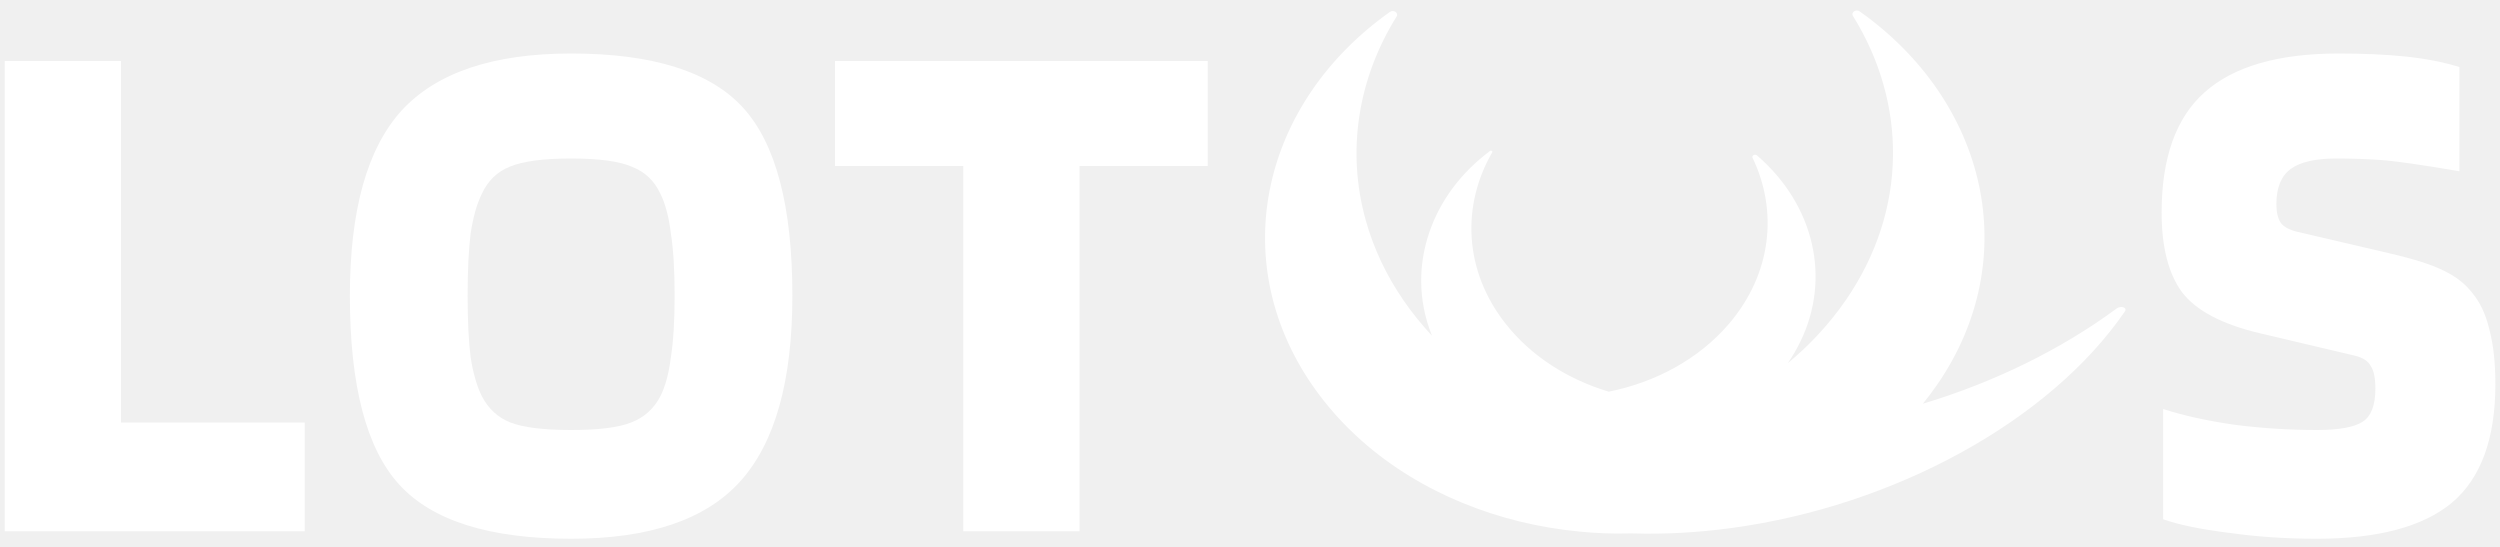
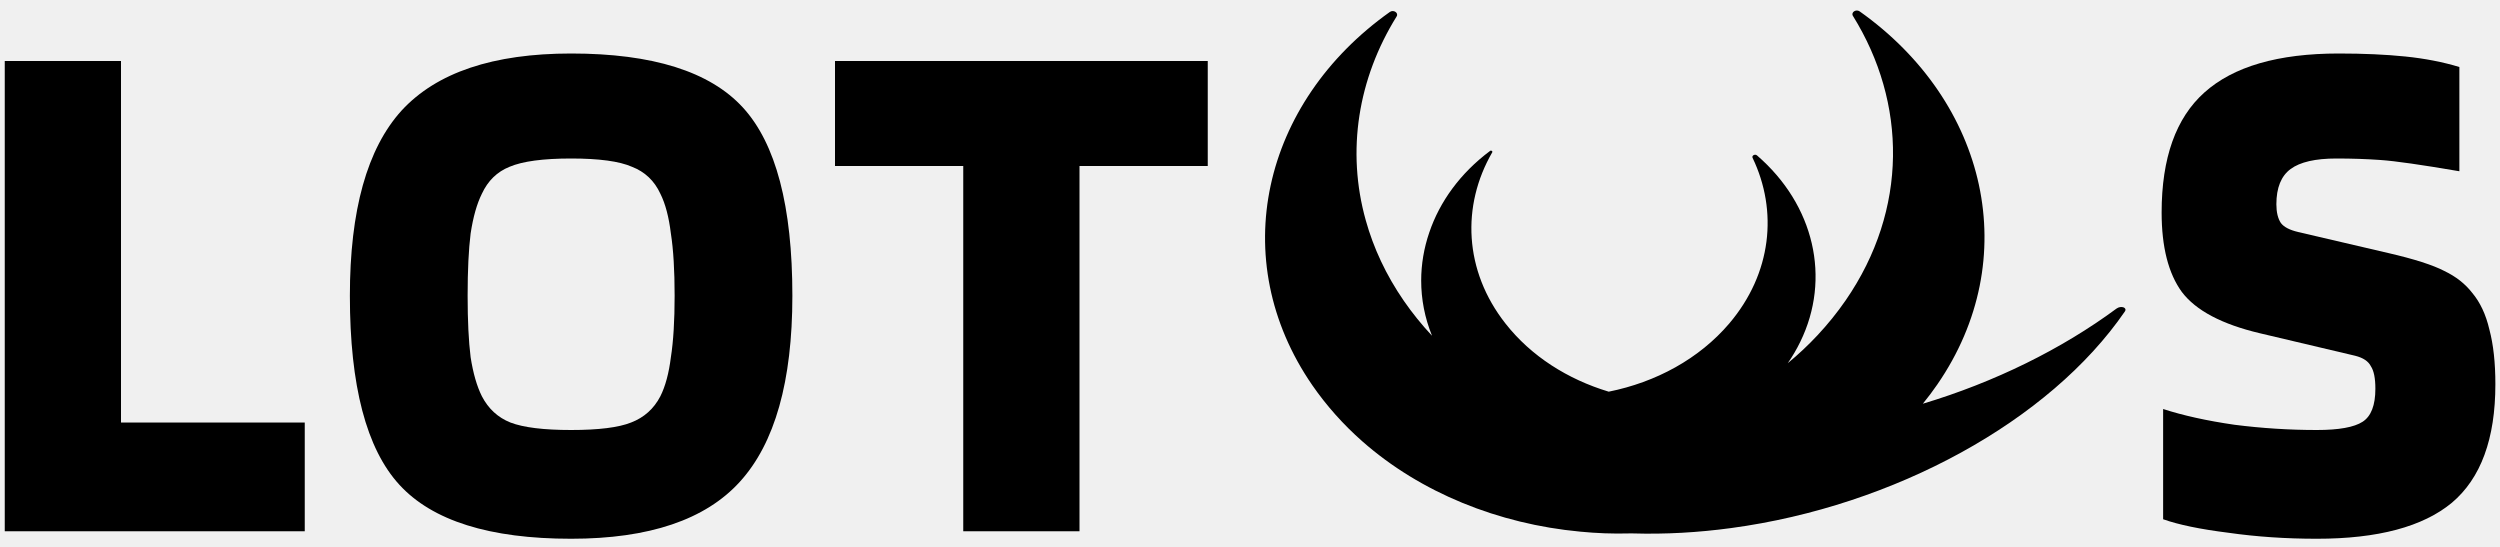
<svg xmlns="http://www.w3.org/2000/svg" width="160" height="35" viewBox="0 0 160 35" fill="none">
-   <path d="M19.504 27.04V34H0.304V3.904H7.744V27.04H19.504ZM50.712 18.928C50.712 24.4 49.592 28.368 47.352 30.832C45.144 33.264 41.544 34.48 36.552 34.48C31.336 34.48 27.672 33.328 25.56 31.024C23.448 28.72 22.392 24.688 22.392 18.928C22.392 13.456 23.496 9.504 25.704 7.072C27.944 4.64 31.56 3.424 36.552 3.424C41.768 3.424 45.432 4.576 47.544 6.88C49.656 9.184 50.712 13.2 50.712 18.928ZM30.84 25.36C31.256 26.16 31.864 26.72 32.664 27.04C33.496 27.36 34.792 27.52 36.552 27.52C38.312 27.52 39.592 27.36 40.392 27.04C41.224 26.72 41.848 26.16 42.264 25.36C42.584 24.72 42.808 23.888 42.936 22.864C43.096 21.84 43.176 20.528 43.176 18.928C43.176 17.296 43.096 15.968 42.936 14.944C42.808 13.888 42.584 13.04 42.264 12.4C41.88 11.568 41.272 10.992 40.44 10.672C39.64 10.32 38.344 10.144 36.552 10.144C34.76 10.144 33.448 10.32 32.616 10.672C31.816 10.992 31.224 11.568 30.84 12.4C30.52 13.04 30.28 13.888 30.12 14.944C29.992 15.968 29.928 17.296 29.928 18.928C29.928 20.528 29.992 21.84 30.12 22.864C30.28 23.888 30.52 24.72 30.84 25.36ZM77.296 3.904V10.624H69.088V34H61.648V10.624H53.44V3.904H77.296Z" fill="white" />
-   <path d="M150.728 22.768L144.632 21.328C142.2 20.752 140.536 19.872 139.64 18.688C138.776 17.504 138.344 15.808 138.344 13.6C138.344 10.112 139.256 7.552 141.08 5.92C142.936 4.256 145.8 3.424 149.672 3.424C151.272 3.424 152.696 3.488 153.944 3.616C155.192 3.744 156.344 3.968 157.4 4.288V10.96C154.968 10.544 153.288 10.304 152.36 10.24C151.464 10.176 150.52 10.144 149.528 10.144C148.184 10.144 147.208 10.368 146.6 10.816C145.992 11.264 145.688 12.016 145.688 13.072C145.688 13.584 145.784 13.984 145.976 14.272C146.168 14.528 146.536 14.72 147.08 14.848L152.84 16.192C154.504 16.576 155.704 16.96 156.44 17.344C157.176 17.696 157.768 18.16 158.216 18.736C158.728 19.344 159.096 20.128 159.32 21.088C159.576 22.048 159.704 23.216 159.704 24.592C159.704 28.08 158.776 30.608 156.92 32.176C155.064 33.712 152.184 34.48 148.28 34.48C146.296 34.48 144.408 34.352 142.616 34.096C140.824 33.872 139.432 33.584 138.44 33.232V26.176C139.72 26.592 141.24 26.928 143 27.184C144.76 27.408 146.52 27.52 148.28 27.52C149.688 27.52 150.664 27.344 151.208 26.992C151.752 26.64 152.024 25.936 152.024 24.88C152.024 24.208 151.928 23.728 151.736 23.44C151.576 23.12 151.24 22.896 150.728 22.768Z" fill="white" />
-   <path fill-rule="evenodd" clip-rule="evenodd" d="M123.063 25.838C123.387 25.441 123.695 25.031 123.987 24.608C129.527 16.565 127.202 6.533 119.022 0.731C118.783 0.56 118.441 0.793 118.589 1.021C122.032 6.562 122.134 13.402 118.127 19.216C117.58 20.008 116.976 20.755 116.315 21.462C115.722 22.097 115.087 22.691 114.416 23.245C114.725 22.799 114.993 22.34 115.22 21.872C117.198 17.82 116.121 13.117 112.45 9.948C112.319 9.834 112.097 9.954 112.165 10.102C113.795 13.499 113.396 17.495 110.672 20.704C108.736 22.975 105.971 24.462 102.96 25.067L102.948 25.064C100.332 24.272 97.995 22.801 96.353 20.709C93.686 17.318 93.532 13.157 95.504 9.748C95.544 9.674 95.436 9.605 95.367 9.657C93.458 11.082 92.141 12.906 91.474 14.878C91.131 15.879 90.956 16.916 90.956 17.958C90.955 19.144 91.182 20.337 91.649 21.488C90.991 20.784 90.389 20.04 89.844 19.251C88.704 17.598 87.9 15.865 87.41 14.104C86.162 9.658 86.914 5.024 89.382 1.056C89.53 0.828 89.188 0.595 88.949 0.766C80.769 6.574 78.444 16.606 83.984 24.649C84.902 25.977 85.979 27.18 87.188 28.245C90.921 31.534 95.897 33.535 101.13 34.025C102.173 34.128 103.228 34.168 104.288 34.139C104.32 34.139 104.353 34.138 104.385 34.136L104.493 34.139C106.585 34.201 108.688 34.081 110.786 33.797C121.239 32.389 131.186 26.939 135.991 19.934C136.162 19.683 135.752 19.541 135.461 19.746C131.934 22.35 127.655 24.458 123.063 25.838Z" fill="white" />
+   <path d="M19.504 27.04V34H0.304V3.904H7.744V27.04H19.504ZM50.712 18.928C50.712 24.4 49.592 28.368 47.352 30.832C45.144 33.264 41.544 34.48 36.552 34.48C31.336 34.48 27.672 33.328 25.56 31.024C23.448 28.72 22.392 24.688 22.392 18.928C22.392 13.456 23.496 9.504 25.704 7.072C27.944 4.64 31.56 3.424 36.552 3.424C41.768 3.424 45.432 4.576 47.544 6.88C49.656 9.184 50.712 13.2 50.712 18.928ZM30.84 25.36C31.256 26.16 31.864 26.72 32.664 27.04C33.496 27.36 34.792 27.52 36.552 27.52C38.312 27.52 39.592 27.36 40.392 27.04C41.224 26.72 41.848 26.16 42.264 25.36C42.584 24.72 42.808 23.888 42.936 22.864C43.096 21.84 43.176 20.528 43.176 18.928C43.176 17.296 43.096 15.968 42.936 14.944C42.808 13.888 42.584 13.04 42.264 12.4C41.88 11.568 41.272 10.992 40.44 10.672C39.64 10.32 38.344 10.144 36.552 10.144C34.76 10.144 33.448 10.32 32.616 10.672C31.816 10.992 31.224 11.568 30.84 12.4C30.52 13.04 30.28 13.888 30.12 14.944C29.992 15.968 29.928 17.296 29.928 18.928C29.928 20.528 29.992 21.84 30.12 22.864C30.28 23.888 30.52 24.72 30.84 25.36ZM77.296 3.904V10.624H69.088V34H61.648V10.624H53.44V3.904H77.296Z" fill="#000000" />
+   <path d="M150.728 22.768L144.632 21.328C142.2 20.752 140.536 19.872 139.64 18.688C138.776 17.504 138.344 15.808 138.344 13.6C138.344 10.112 139.256 7.552 141.08 5.92C142.936 4.256 145.8 3.424 149.672 3.424C151.272 3.424 152.696 3.488 153.944 3.616C155.192 3.744 156.344 3.968 157.4 4.288V10.96C154.968 10.544 153.288 10.304 152.36 10.24C151.464 10.176 150.52 10.144 149.528 10.144C148.184 10.144 147.208 10.368 146.6 10.816C145.992 11.264 145.688 12.016 145.688 13.072C145.688 13.584 145.784 13.984 145.976 14.272C146.168 14.528 146.536 14.72 147.08 14.848L152.84 16.192C154.504 16.576 155.704 16.96 156.44 17.344C157.176 17.696 157.768 18.16 158.216 18.736C158.728 19.344 159.096 20.128 159.32 21.088C159.576 22.048 159.704 23.216 159.704 24.592C159.704 28.08 158.776 30.608 156.92 32.176C155.064 33.712 152.184 34.48 148.28 34.48C146.296 34.48 144.408 34.352 142.616 34.096C140.824 33.872 139.432 33.584 138.44 33.232V26.176C139.72 26.592 141.24 26.928 143 27.184C144.76 27.408 146.52 27.52 148.28 27.52C149.688 27.52 150.664 27.344 151.208 26.992C151.752 26.64 152.024 25.936 152.024 24.88C152.024 24.208 151.928 23.728 151.736 23.44C151.576 23.12 151.24 22.896 150.728 22.768Z" fill="#000000" />
+   <path fill-rule="evenodd" clip-rule="evenodd" d="M123.063 25.838C123.387 25.441 123.695 25.031 123.987 24.608C129.527 16.565 127.202 6.533 119.022 0.731C118.783 0.56 118.441 0.793 118.589 1.021C122.032 6.562 122.134 13.402 118.127 19.216C117.58 20.008 116.976 20.755 116.315 21.462C115.722 22.097 115.087 22.691 114.416 23.245C114.725 22.799 114.993 22.34 115.22 21.872C117.198 17.82 116.121 13.117 112.45 9.948C112.319 9.834 112.097 9.954 112.165 10.102C113.795 13.499 113.396 17.495 110.672 20.704C108.736 22.975 105.971 24.462 102.96 25.067L102.948 25.064C100.332 24.272 97.995 22.801 96.353 20.709C93.686 17.318 93.532 13.157 95.504 9.748C95.544 9.674 95.436 9.605 95.367 9.657C93.458 11.082 92.141 12.906 91.474 14.878C91.131 15.879 90.956 16.916 90.956 17.958C90.955 19.144 91.182 20.337 91.649 21.488C90.991 20.784 90.389 20.04 89.844 19.251C88.704 17.598 87.9 15.865 87.41 14.104C86.162 9.658 86.914 5.024 89.382 1.056C89.53 0.828 89.188 0.595 88.949 0.766C80.769 6.574 78.444 16.606 83.984 24.649C84.902 25.977 85.979 27.18 87.188 28.245C90.921 31.534 95.897 33.535 101.13 34.025C102.173 34.128 103.228 34.168 104.288 34.139C104.32 34.139 104.353 34.138 104.385 34.136L104.493 34.139C106.585 34.201 108.688 34.081 110.786 33.797C121.239 32.389 131.186 26.939 135.991 19.934C136.162 19.683 135.752 19.541 135.461 19.746C131.934 22.35 127.655 24.458 123.063 25.838Z" fill="#000000" />
</svg>
